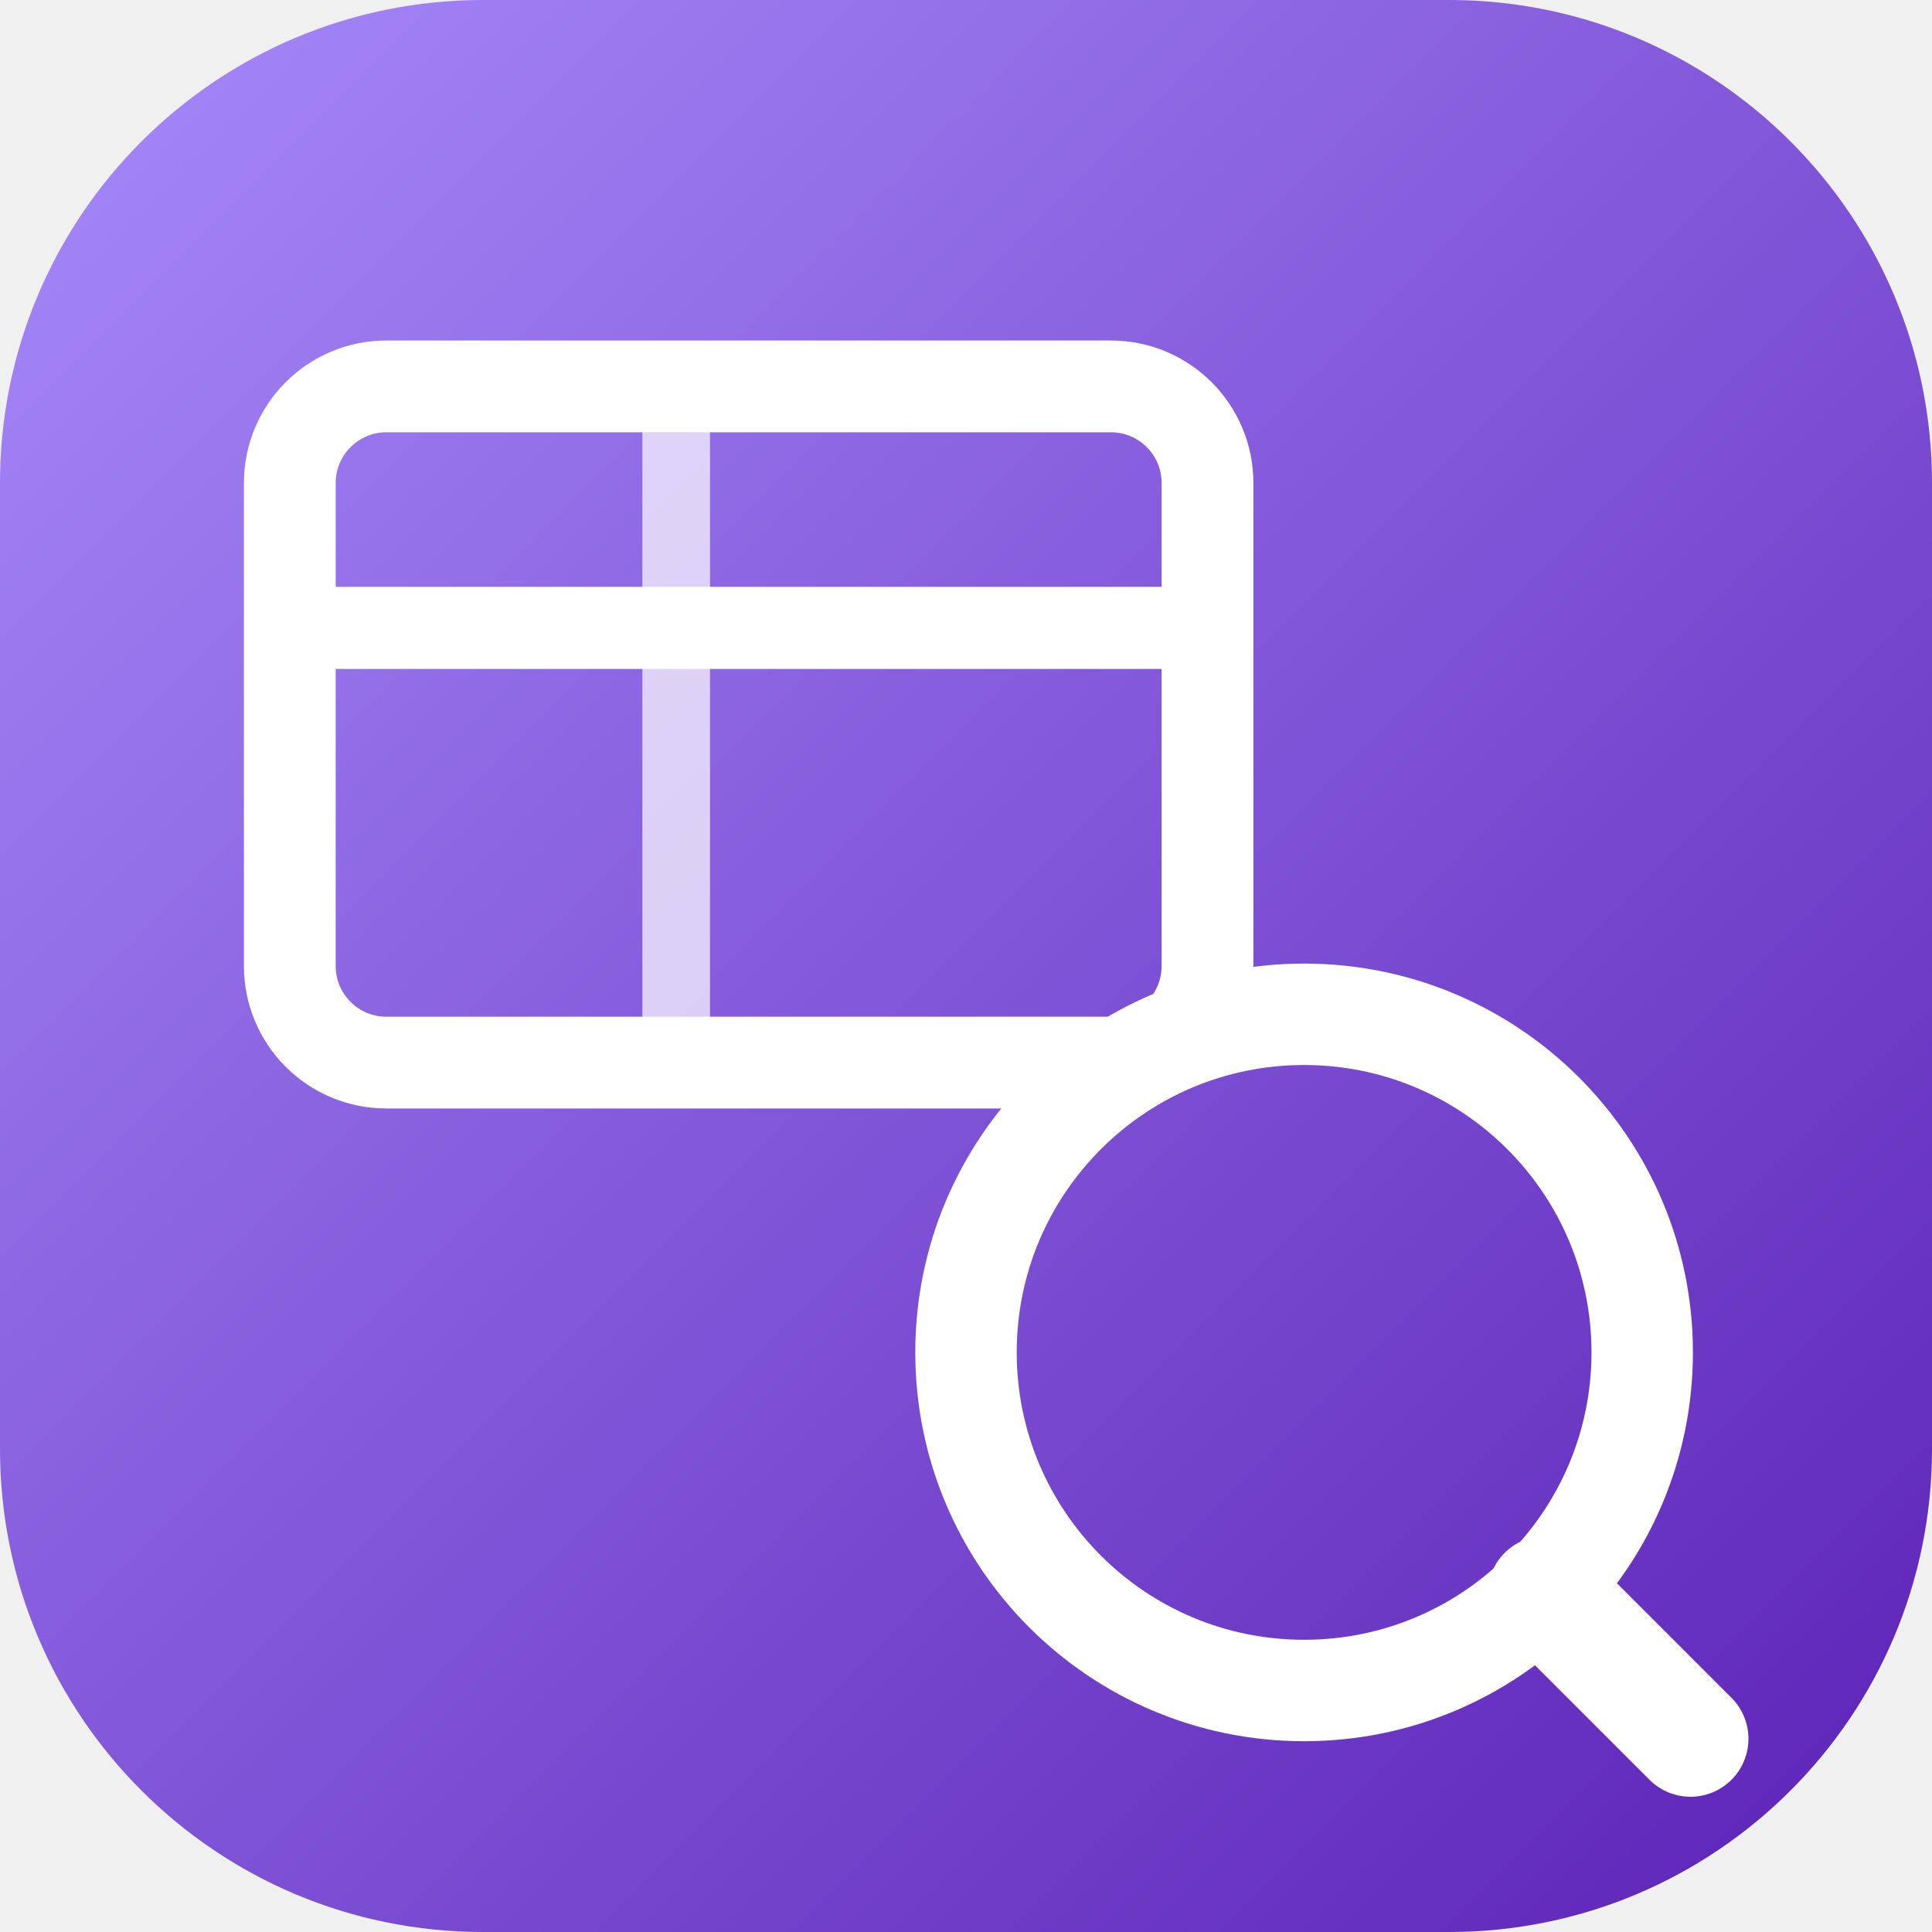
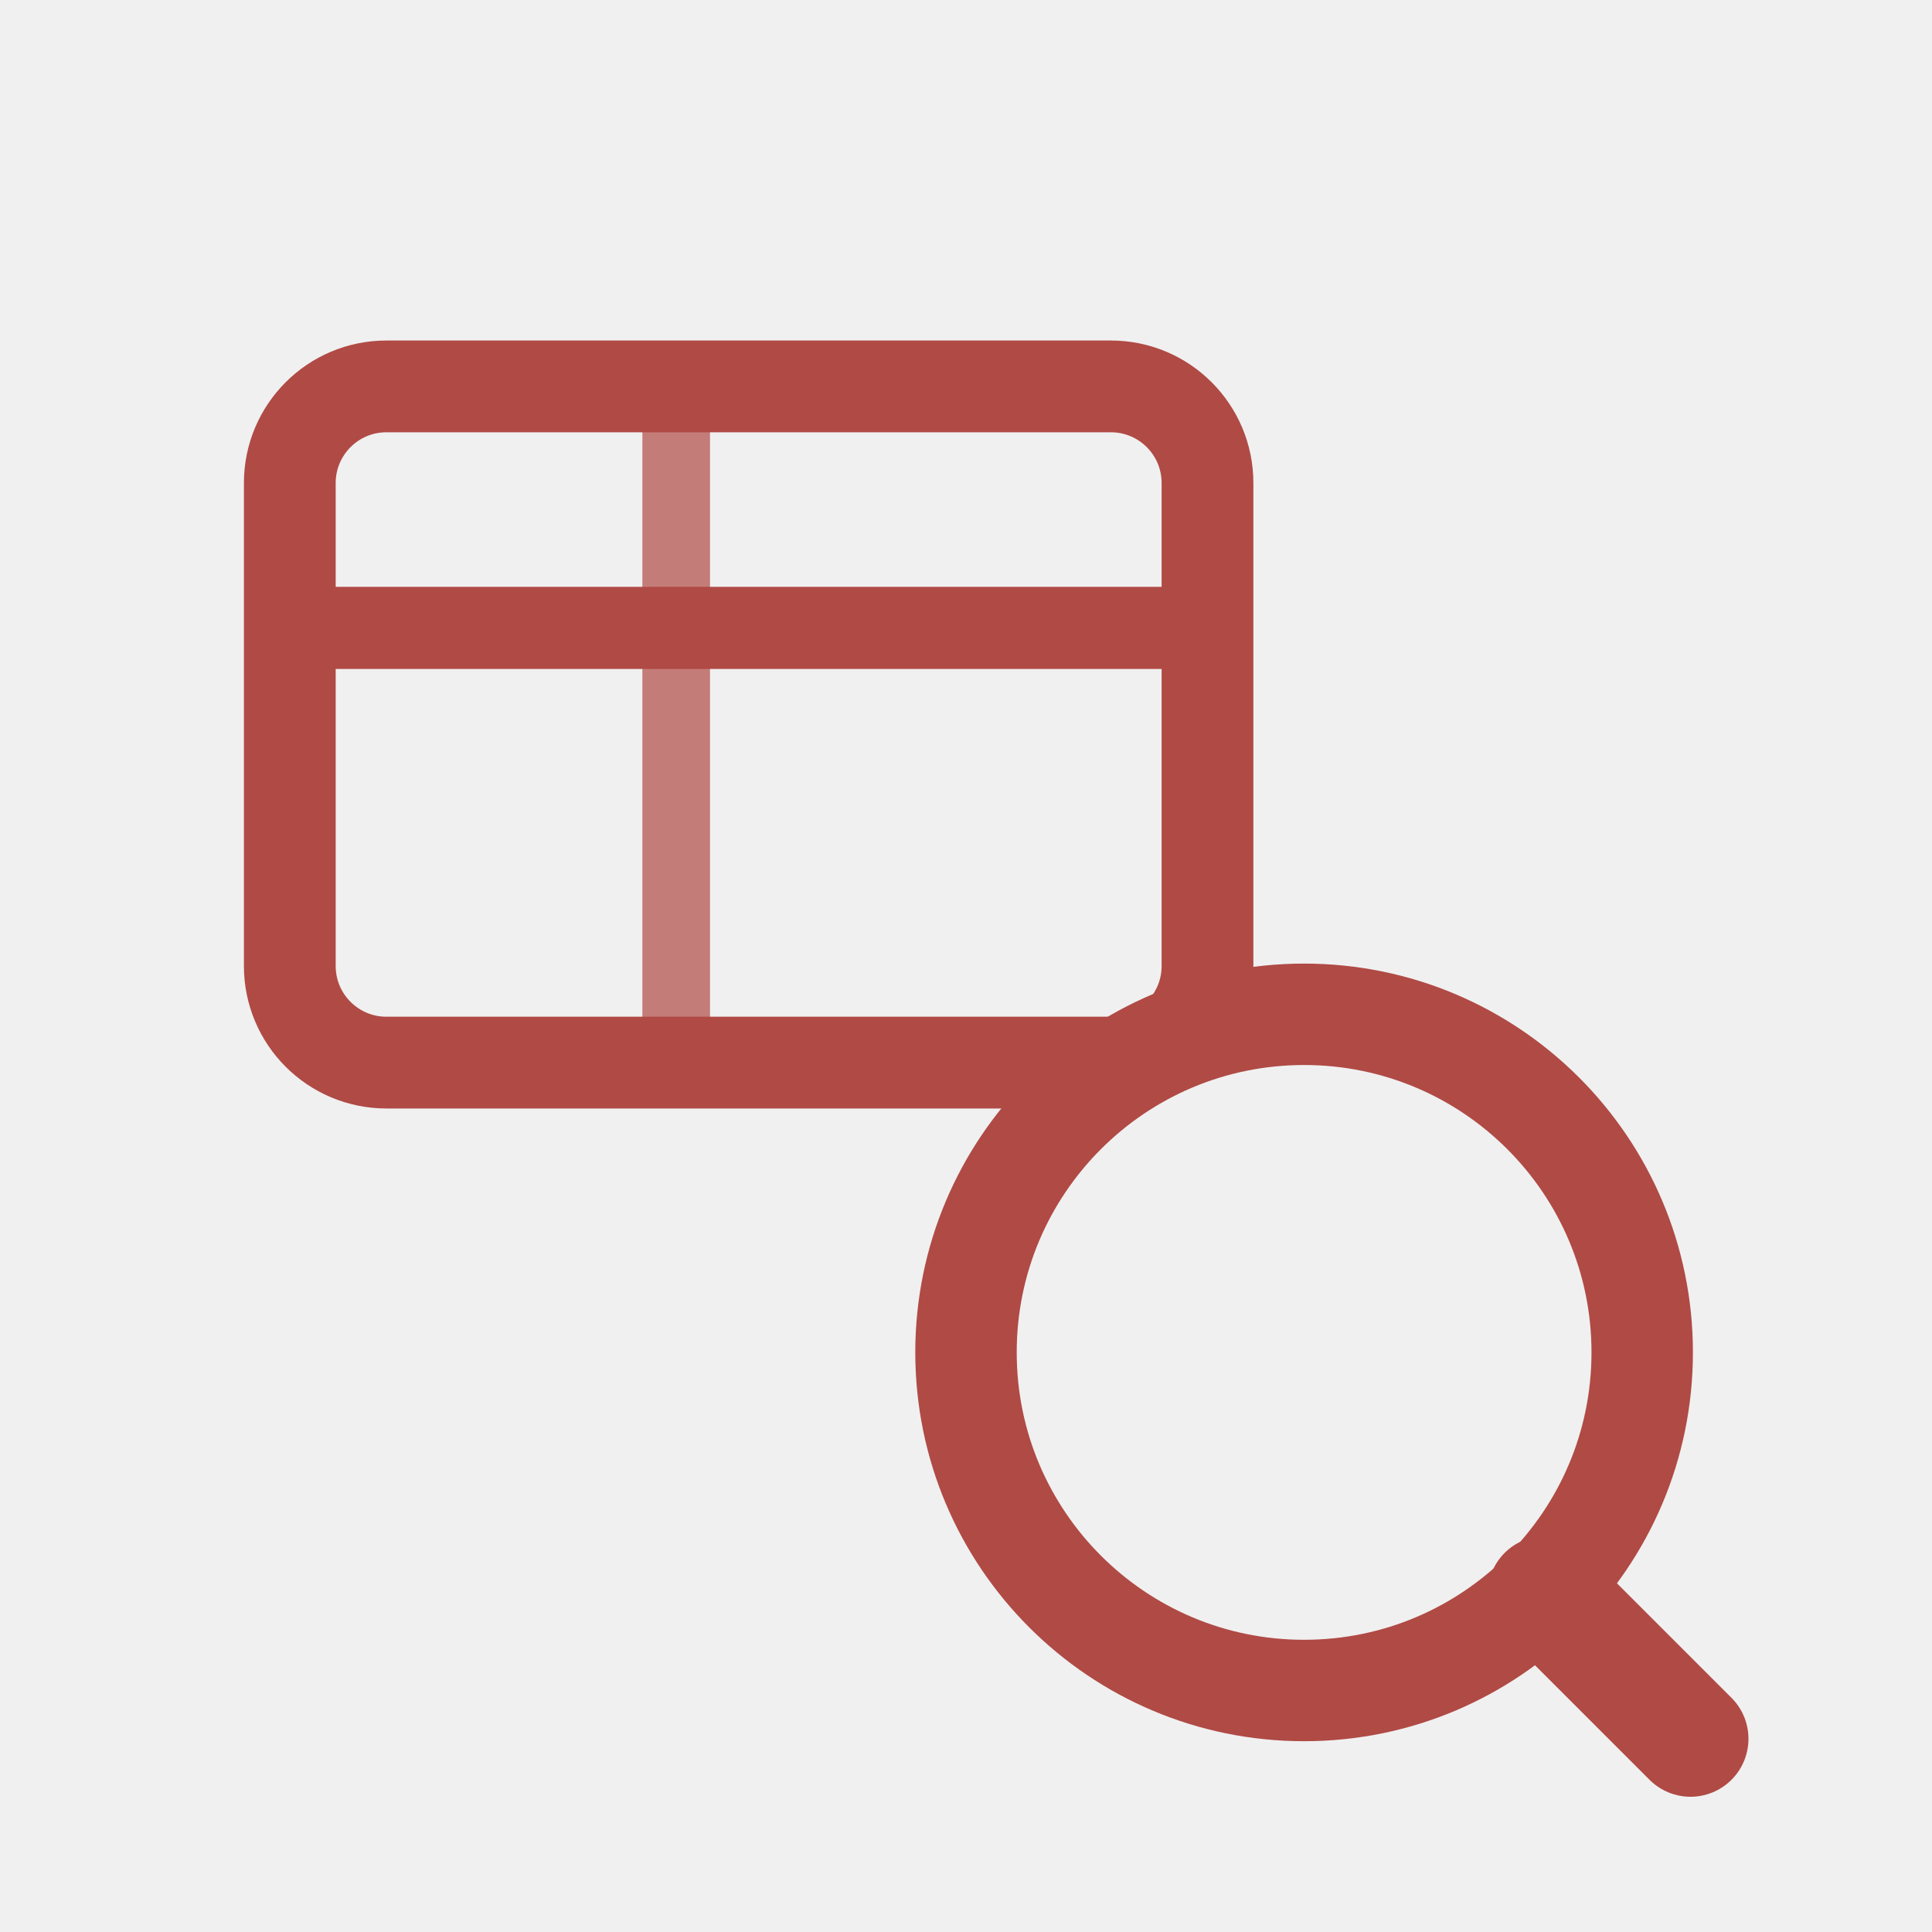
<svg xmlns="http://www.w3.org/2000/svg" width="40" height="40" viewBox="0 0 40 40" fill="none">
-   <defs>
-     <linearGradient id="g" x1="0" y1="0" x2="40" y2="40" gradientUnits="userSpaceOnUse">
-       <stop offset="0%" stop-color="#A78BFA" />
-       <stop offset="100%" stop-color="#5B21B6" />
-     </linearGradient>
-   </defs>
-   <rect width="40" height="40" rx="10" fill="url(#g)" />
-   <rect x="6" y="8" width="19" height="14" rx="2" stroke="white" stroke-width="1.9" fill="none" />
-   <line x1="6" y1="13" x2="25" y2="13" stroke="white" stroke-width="1.7" />
-   <line x1="14" y1="8" x2="14" y2="22" stroke="white" stroke-width="1.4" opacity="0.7" />
-   <circle cx="27" cy="28" r="7" stroke="white" stroke-width="2.1" fill="none" />
-   <line x1="32" y1="33" x2="35" y2="36" stroke="white" stroke-width="2.4" stroke-linecap="round" />
+   <rect x="6" y="8" width="19" height="14" rx="2" stroke="#B04A45" stroke-width="1.9" fill="none" />
+   <line x1="6" y1="13" x2="25" y2="13" stroke="#B04A45" stroke-width="1.7" />
+   <line x1="14" y1="8" x2="14" y2="22" stroke="#B04A45" stroke-width="1.4" opacity="0.7" />
+   <circle cx="27" cy="28" r="7" stroke="#B04A45" stroke-width="2.1" fill="none" />
+   <line x1="32" y1="33" x2="35" y2="36" stroke="#B04A45" stroke-width="2.4" stroke-linecap="round" />
</svg>
